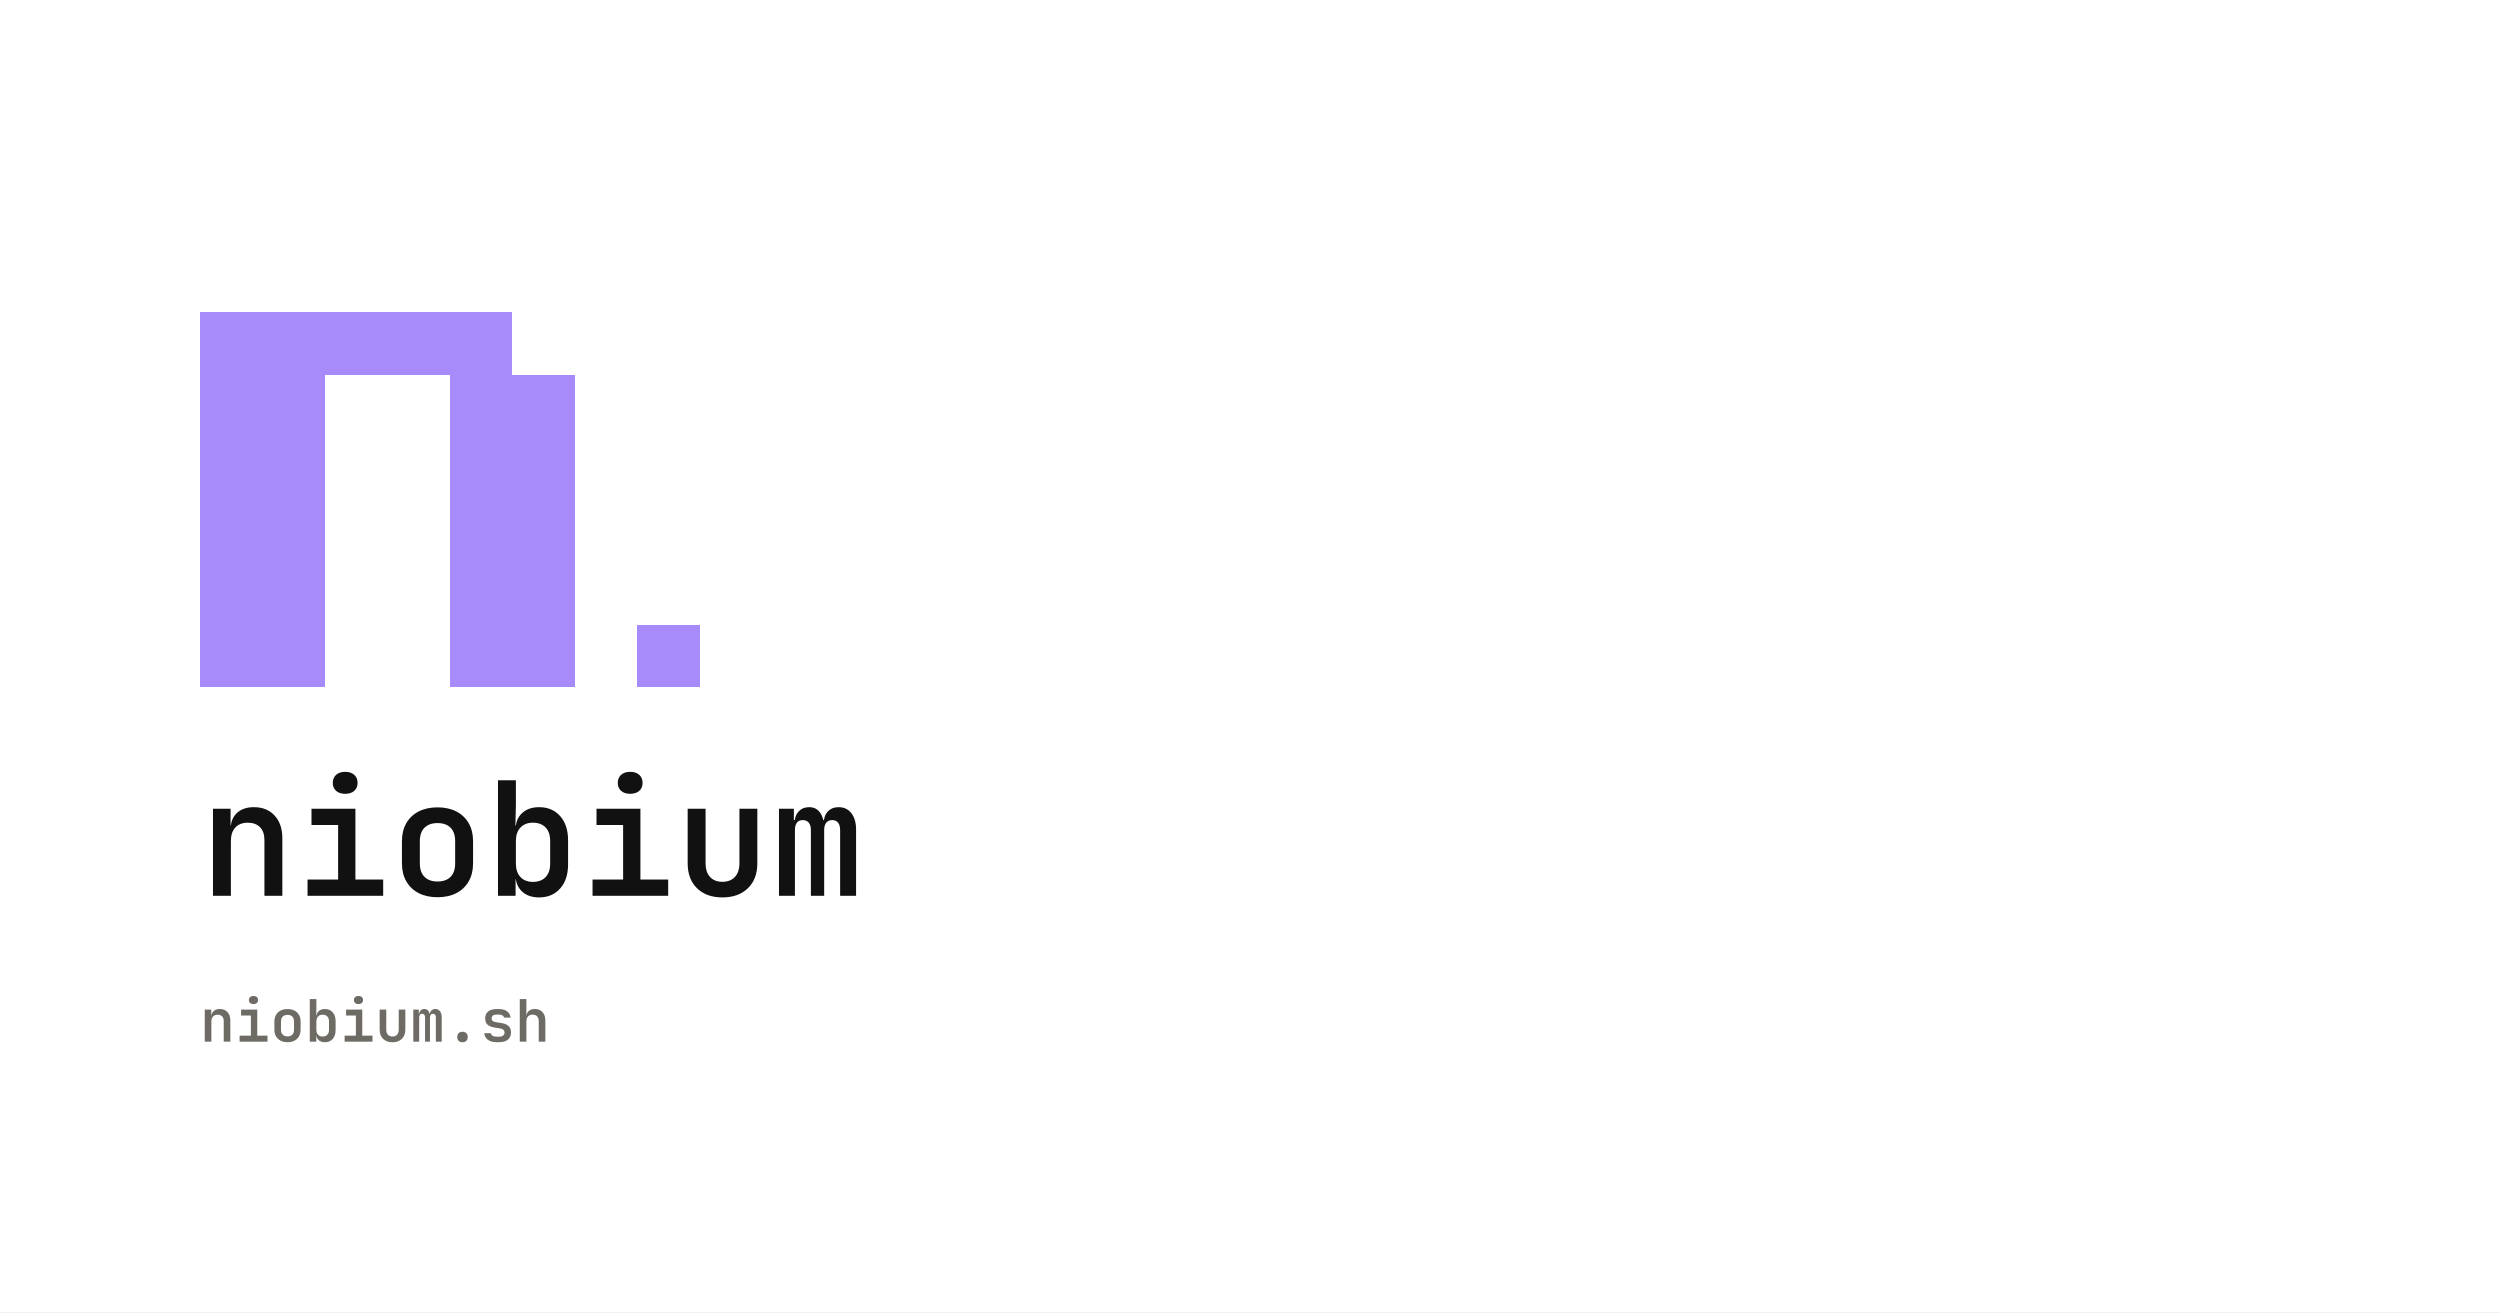
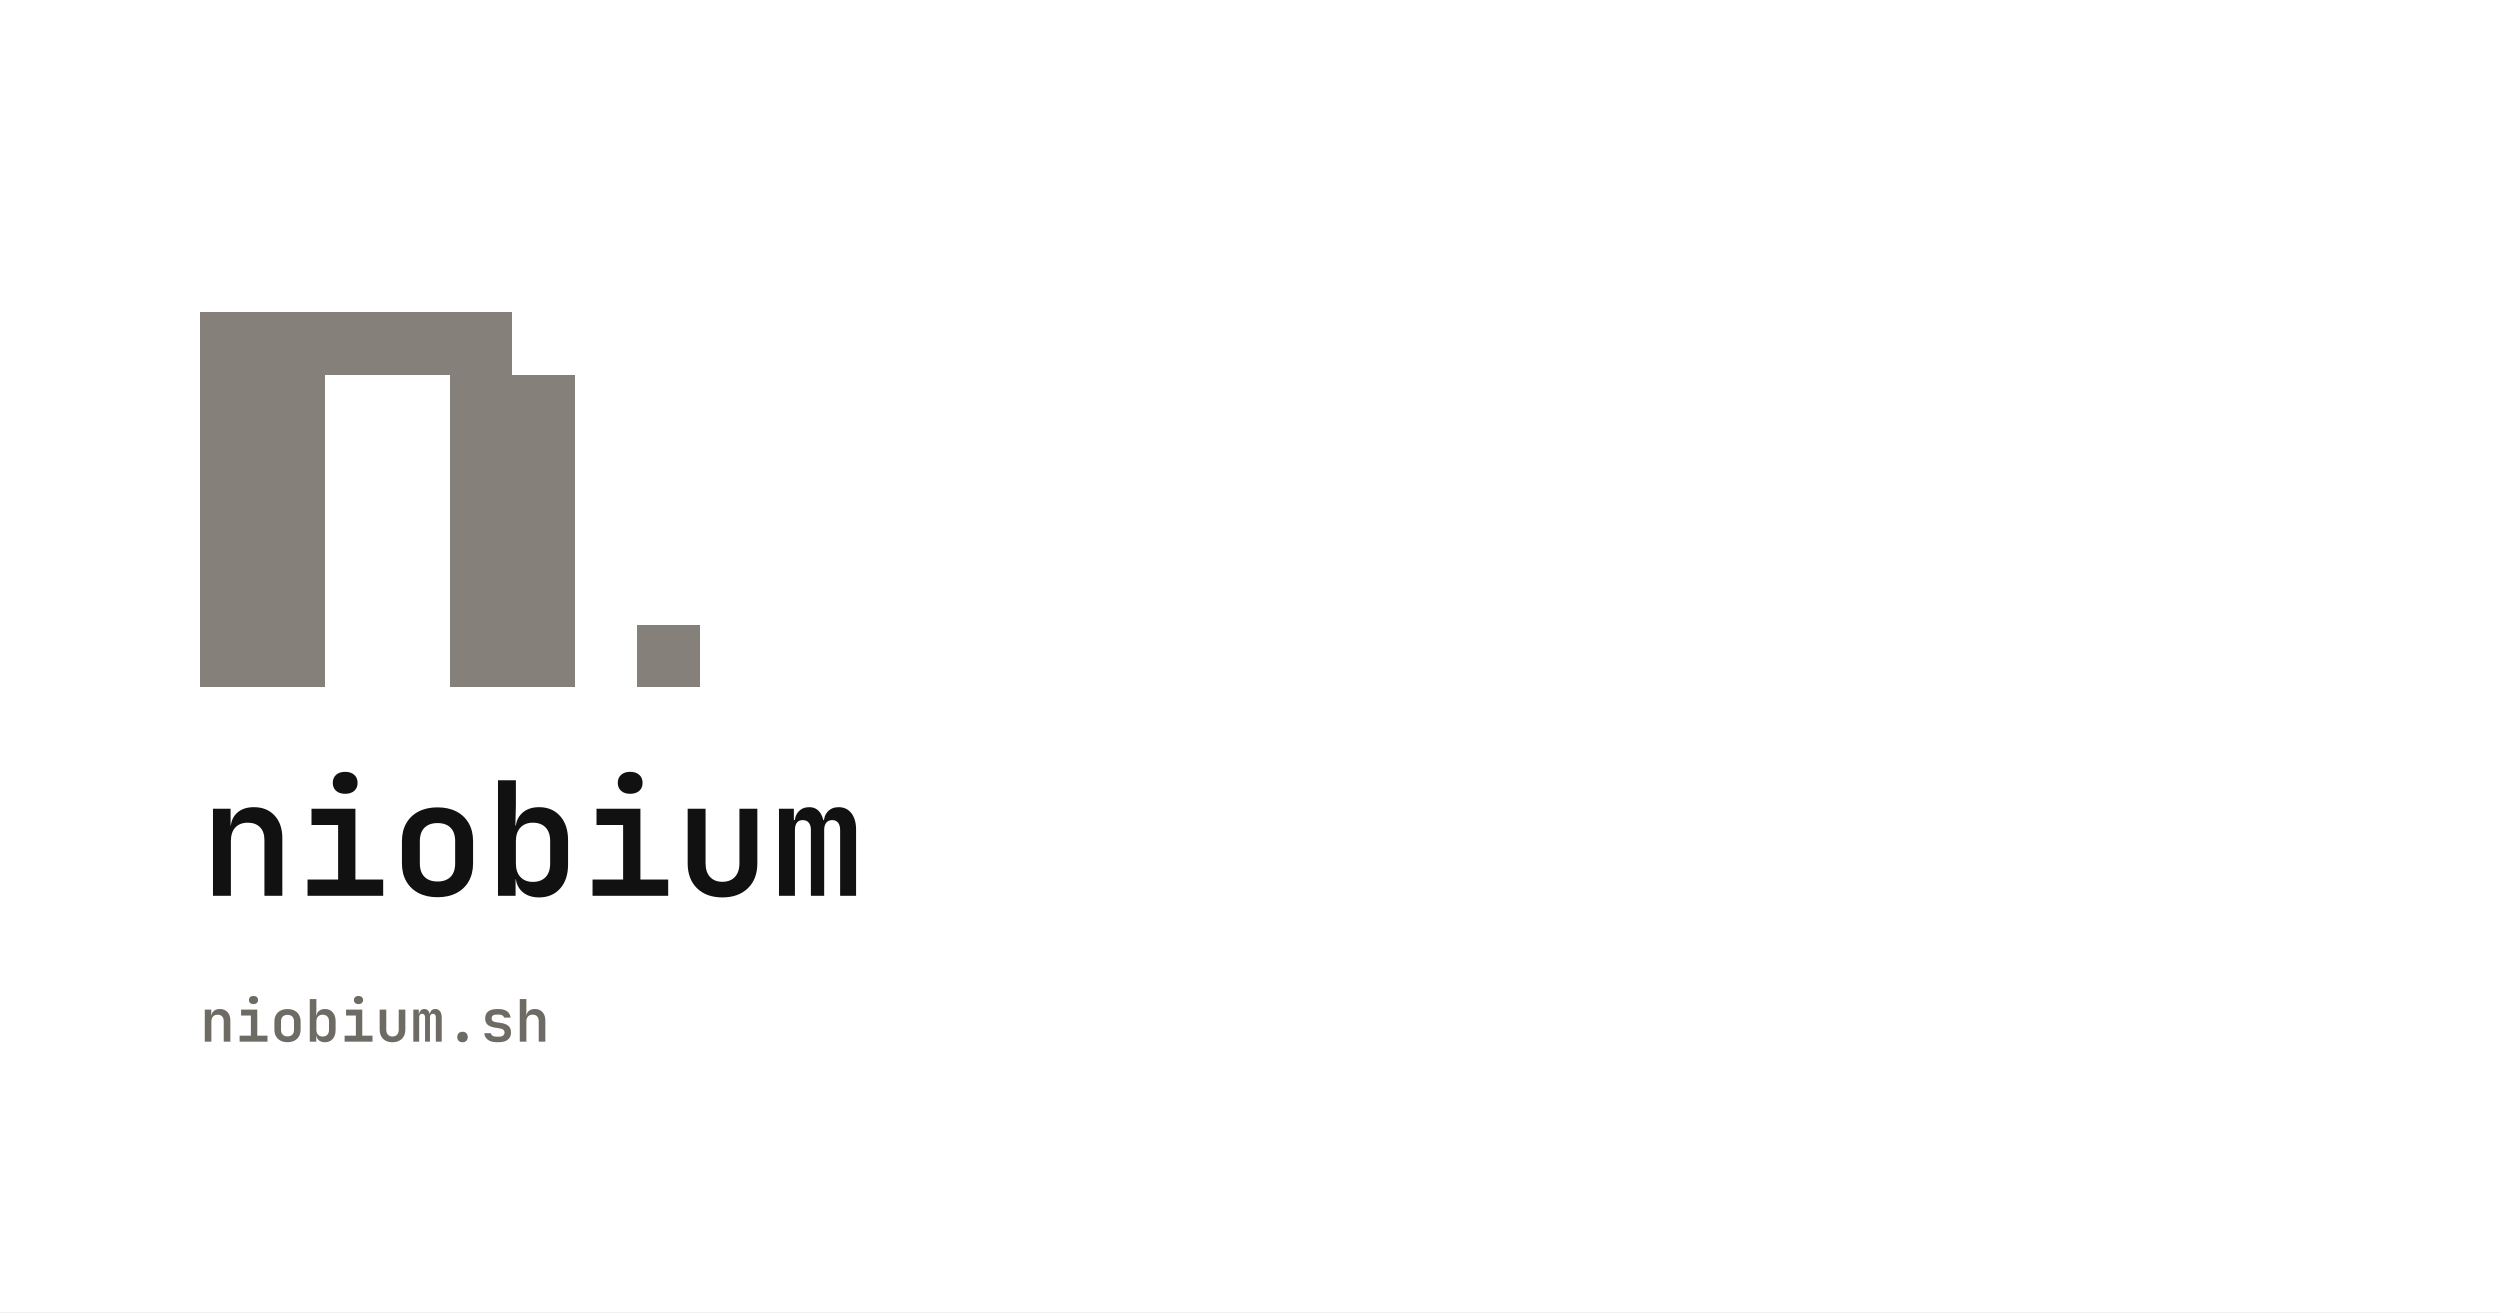
<svg xmlns="http://www.w3.org/2000/svg" width="1200" height="630" viewBox="0 0 1200 630" role="img" aria-label="Niobium" shape-rendering="crispEdges">
  <rect width="1200" height="630" fill="#FFFFFF" />
-   <rect x="96" y="150" width="150" height="30" fill="#A78BFA" />
-   <rect x="96" y="180" width="60" height="30" fill="#A78BFA" />
-   <rect x="216" y="180" width="60" height="30" fill="#A78BFA" />
-   <rect x="96" y="210" width="60" height="30" fill="#A78BFA" />
-   <rect x="216" y="210" width="60" height="30" fill="#A78BFA" />
-   <rect x="96" y="240" width="60" height="30" fill="#A78BFA" />
-   <rect x="216" y="240" width="60" height="30" fill="#A78BFA" />
-   <rect x="96" y="270" width="60" height="30" fill="#A78BFA" />
-   <rect x="216" y="270" width="60" height="30" fill="#A78BFA" />
-   <rect x="96" y="300" width="60" height="30" fill="#A78BFA" />
-   <rect x="216" y="300" width="60" height="30" fill="#A78BFA" />
-   <rect x="306" y="300" width="30" height="30" fill="#A78BFA" />
+   <rect x="96" y="150" width="150" height="30" fill="#85807A" />
+   <rect x="96" y="180" width="60" height="30" fill="#85807A" />
+   <rect x="216" y="180" width="60" height="30" fill="#85807A" />
+   <rect x="96" y="210" width="60" height="30" fill="#85807A" />
+   <rect x="216" y="210" width="60" height="30" fill="#85807A" />
+   <rect x="96" y="240" width="60" height="30" fill="#85807A" />
+   <rect x="216" y="240" width="60" height="30" fill="#85807A" />
+   <rect x="96" y="270" width="60" height="30" fill="#85807A" />
+   <rect x="216" y="270" width="60" height="30" fill="#85807A" />
+   <rect x="96" y="300" width="60" height="30" fill="#85807A" />
+   <rect x="216" y="300" width="60" height="30" fill="#85807A" />
+   <rect x="306" y="300" width="30" height="30" fill="#85807A" />
  <path d="M102.23 430.0V388.2H110.682V396.18H112.858L110.682 398.186Q110.682 393.1 113.675 390.27Q116.668 387.44 121.883 387.44Q128.103 387.44 131.812 391.462Q135.522 395.485 135.522 402.319V430.0H126.924V403.226Q126.924 399.211 124.794 397.051Q122.663 394.891 118.94 394.891Q115.153 394.891 112.99 397.168Q110.828 399.444 110.828 403.693V430.0ZM147.621 430.0V422.186H162.294V395.985H149.521V388.2H170.599V422.186H183.926V430.0ZM165.686 381.028Q162.944 381.028 161.339 379.617Q159.734 378.206 159.734 375.8Q159.734 373.344 161.339 371.912Q162.944 370.479 165.686 370.479Q168.429 370.479 170.034 371.912Q171.639 373.344 171.639 375.8Q171.639 378.206 170.034 379.617Q168.429 381.028 165.686 381.028ZM210.0 430.667Q204.779 430.667 200.955 428.693Q197.131 426.72 195.029 423.052Q192.928 419.383 192.928 414.414V403.786Q192.928 398.77 195.029 395.125Q197.131 391.48 200.955 389.507Q204.779 387.533 210.0 387.533Q215.25 387.533 219.06 389.507Q222.869 391.48 224.971 395.125Q227.072 398.77 227.072 403.74V414.414Q227.072 419.383 224.971 423.052Q222.869 426.72 219.06 428.693Q215.25 430.667 210.0 430.667ZM210.0 423.122Q214.045 423.122 216.26 420.892Q218.475 418.662 218.475 414.414V403.786Q218.475 399.508 216.26 397.293Q214.045 395.078 210.0 395.078Q206.031 395.078 203.778 397.293Q201.525 399.508 201.525 403.786V414.414Q201.525 418.662 203.778 420.892Q206.031 423.122 210.0 423.122ZM258.764 430.76Q253.596 430.76 250.539 427.898Q247.482 425.036 247.482 420.014L249.348 422.02H247.482V430.0H239.03V374.52H247.628V386.387L247.388 396.18H249.348L247.482 398.186Q247.482 393.21 250.562 390.325Q253.643 387.44 258.764 387.44Q265.072 387.44 268.872 391.723Q272.672 396.005 272.672 403.313V414.934Q272.672 422.224 268.872 426.492Q265.072 430.76 258.764 430.76ZM255.781 423.309Q259.674 423.309 261.874 421.032Q264.075 418.756 264.075 414.507V403.693Q264.075 399.444 261.874 397.168Q259.674 394.891 255.781 394.891Q252.011 394.891 249.82 397.215Q247.628 399.538 247.628 403.693V414.507Q247.628 418.662 249.82 420.985Q252.011 423.309 255.781 423.309ZM284.421 430.0V422.186H299.094V395.985H286.321V388.2H307.399V422.186H320.726V430.0ZM302.486 381.028Q299.744 381.028 298.139 379.617Q296.534 378.206 296.534 375.8Q296.534 373.344 298.139 371.912Q299.744 370.479 302.486 370.479Q305.229 370.479 306.834 371.912Q308.439 373.344 308.439 375.8Q308.439 378.206 306.834 379.617Q305.229 381.028 302.486 381.028ZM346.753 430.76Q339.065 430.76 334.571 426.363Q330.078 421.967 330.078 414.39V388.2H338.676V414.361Q338.676 418.604 340.815 420.933Q342.954 423.262 346.753 423.262Q350.57 423.262 352.747 420.933Q354.924 418.604 354.924 414.361V388.2H363.522V414.39Q363.522 421.996 358.967 426.378Q354.413 430.76 346.753 430.76ZM373.913 430.0V388.2H381.059V393.626H382.603L381.393 395.157Q381.393 391.632 383.328 389.536Q385.263 387.44 388.397 387.44Q391.805 387.44 393.675 390.112Q395.546 392.784 395.546 397.466L393.758 393.626H396.54L395.389 395.157Q395.389 391.632 397.341 389.536Q399.294 387.44 402.545 387.44Q406.438 387.44 408.677 390.36Q410.916 393.28 410.916 398.173V430.0H403.261V398.42Q403.261 396.158 402.291 394.904Q401.32 393.651 399.456 393.651Q397.638 393.651 396.622 394.881Q395.605 396.111 395.605 398.373V430.0H389.225V398.42Q389.225 396.111 388.208 394.881Q387.191 393.651 385.326 393.651Q383.462 393.651 382.515 394.881Q381.569 396.111 381.569 398.373V430.0Z" fill="#111111" shape-rendering="geometricPrecision" />
  <path d="M98.295 500.0V484.6H101.409V487.54H102.211L101.409 488.279Q101.409 486.405 102.512 485.363Q103.615 484.32 105.536 484.32Q107.827 484.32 109.194 485.802Q110.561 487.284 110.561 489.802V500.0H107.393V490.136Q107.393 488.657 106.608 487.861Q105.823 487.065 104.452 487.065Q103.056 487.065 102.26 487.904Q101.463 488.743 101.463 490.308V500.0ZM115.018 500.0V497.121H120.424V487.468H115.718V484.6H123.484V497.121H128.394V500.0ZM121.674 481.958Q120.664 481.958 120.072 481.438Q119.481 480.918 119.481 480.032Q119.481 479.127 120.072 478.599Q120.664 478.071 121.674 478.071Q122.684 478.071 123.276 478.599Q123.867 479.127 123.867 480.032Q123.867 480.918 123.276 481.438Q122.684 481.958 121.674 481.958ZM138.0 500.246Q136.076 500.246 134.668 499.519Q133.259 498.792 132.485 497.44Q131.71 496.088 131.71 494.258V490.342Q131.71 488.494 132.485 487.151Q133.259 485.808 134.668 485.081Q136.076 484.354 138.0 484.354Q139.934 484.354 141.338 485.081Q142.741 485.808 143.515 487.151Q144.29 488.494 144.29 490.325V494.258Q144.29 496.088 143.515 497.44Q142.741 498.792 141.338 499.519Q139.934 500.246 138.0 500.246ZM138.0 497.466Q139.49 497.466 140.306 496.644Q141.122 495.823 141.122 494.258V490.342Q141.122 488.766 140.306 487.95Q139.49 487.134 138.0 487.134Q136.538 487.134 135.708 487.95Q134.878 488.766 134.878 490.342V494.258Q134.878 495.823 135.708 496.644Q136.538 497.466 138.0 497.466ZM155.966 500.28Q154.062 500.28 152.935 499.226Q151.809 498.171 151.809 496.321L152.497 497.06H151.809V500.0H148.695V479.56H151.863V483.932L151.775 487.54H152.497L151.809 488.279Q151.809 486.446 152.944 485.383Q154.079 484.32 155.966 484.32Q158.29 484.32 159.69 485.898Q161.09 487.476 161.09 490.168V494.449Q161.09 497.135 159.69 498.708Q158.29 500.28 155.966 500.28ZM154.867 497.535Q156.301 497.535 157.112 496.696Q157.922 495.857 157.922 494.292V490.308Q157.922 488.743 157.112 487.904Q156.301 487.065 154.867 487.065Q153.478 487.065 152.67 487.921Q151.863 488.777 151.863 490.308V494.292Q151.863 495.823 152.67 496.679Q153.478 497.535 154.867 497.535ZM165.418 500.0V497.121H170.824V487.468H166.118V484.6H173.884V497.121H178.794V500.0ZM172.074 481.958Q171.064 481.958 170.472 481.438Q169.881 480.918 169.881 480.032Q169.881 479.127 170.472 478.599Q171.064 478.071 172.074 478.071Q173.084 478.071 173.676 478.599Q174.267 479.127 174.267 480.032Q174.267 480.918 173.676 481.438Q173.084 481.958 172.074 481.958ZM188.383 500.28Q185.55 500.28 183.895 498.66Q182.239 497.04 182.239 494.249V484.6H185.407V494.238Q185.407 495.801 186.195 496.659Q186.983 497.518 188.383 497.518Q189.789 497.518 190.591 496.659Q191.393 495.801 191.393 494.238V484.6H194.561V494.249Q194.561 497.051 192.883 498.666Q191.205 500.28 188.383 500.28ZM198.389 500.0V484.6H201.022V486.599H201.591L201.145 487.163Q201.145 485.864 201.858 485.092Q202.571 484.32 203.725 484.32Q204.981 484.32 205.67 485.304Q206.359 486.289 206.359 488.014L205.7 486.599H206.725L206.301 487.163Q206.301 485.864 207.02 485.092Q207.74 484.32 208.937 484.32Q210.372 484.32 211.197 485.396Q212.022 486.472 212.022 488.274V500.0H209.201V488.365Q209.201 487.532 208.844 487.07Q208.486 486.608 207.8 486.608Q207.13 486.608 206.755 487.061Q206.381 487.515 206.381 488.348V500.0H204.03V488.365Q204.03 487.515 203.655 487.061Q203.281 486.608 202.594 486.608Q201.907 486.608 201.558 487.061Q201.209 487.515 201.209 488.348V500.0ZM222 500.28Q220.85 500.28 220.166 499.605Q219.482 498.929 219.482 497.796Q219.482 496.618 220.166 495.931Q220.85 495.243 222 495.243Q223.161 495.243 223.84 495.931Q224.518 496.618 224.518 497.796Q224.518 498.929 223.84 499.605Q223.161 500.28 222 500.28ZM238.259 500.246Q236.562 500.246 235.297 499.712Q234.033 499.179 233.303 498.218Q232.574 497.258 232.488 495.95H235.656Q235.759 496.708 236.447 497.157Q237.135 497.606 238.259 497.606H239.457Q240.811 497.606 241.491 497.074Q242.17 496.543 242.17 495.632Q242.17 494.76 241.561 494.261Q240.951 493.763 239.728 493.588L237.764 493.295Q235.259 492.914 234.072 491.887Q232.885 490.859 232.885 488.835Q232.885 486.698 234.287 485.526Q235.689 484.354 238.451 484.354H239.515Q241.964 484.354 243.438 485.466Q244.911 486.578 245.083 488.46H241.916Q241.813 487.797 241.189 487.395Q240.566 486.994 239.515 486.994H238.451Q237.174 486.994 236.586 487.456Q235.998 487.917 235.998 488.841Q235.998 489.674 236.51 490.079Q237.021 490.484 238.128 490.658L240.146 490.962Q242.8 491.343 244.042 492.418Q245.284 493.493 245.284 495.563Q245.284 497.777 243.823 499.011Q242.363 500.246 239.457 500.246ZM249.495 500.0V479.56H252.663V484.6L252.609 487.54H253.411L252.609 488.279Q252.609 486.405 253.712 485.363Q254.815 484.32 256.736 484.32Q259.027 484.32 260.394 485.802Q261.761 487.284 261.761 489.802V500.0H258.593V490.136Q258.593 488.657 257.808 487.844Q257.023 487.031 255.652 487.031Q254.256 487.031 253.46 487.887Q252.663 488.743 252.663 490.308V500.0Z" fill="#6E6A64" shape-rendering="geometricPrecision" />
</svg>
